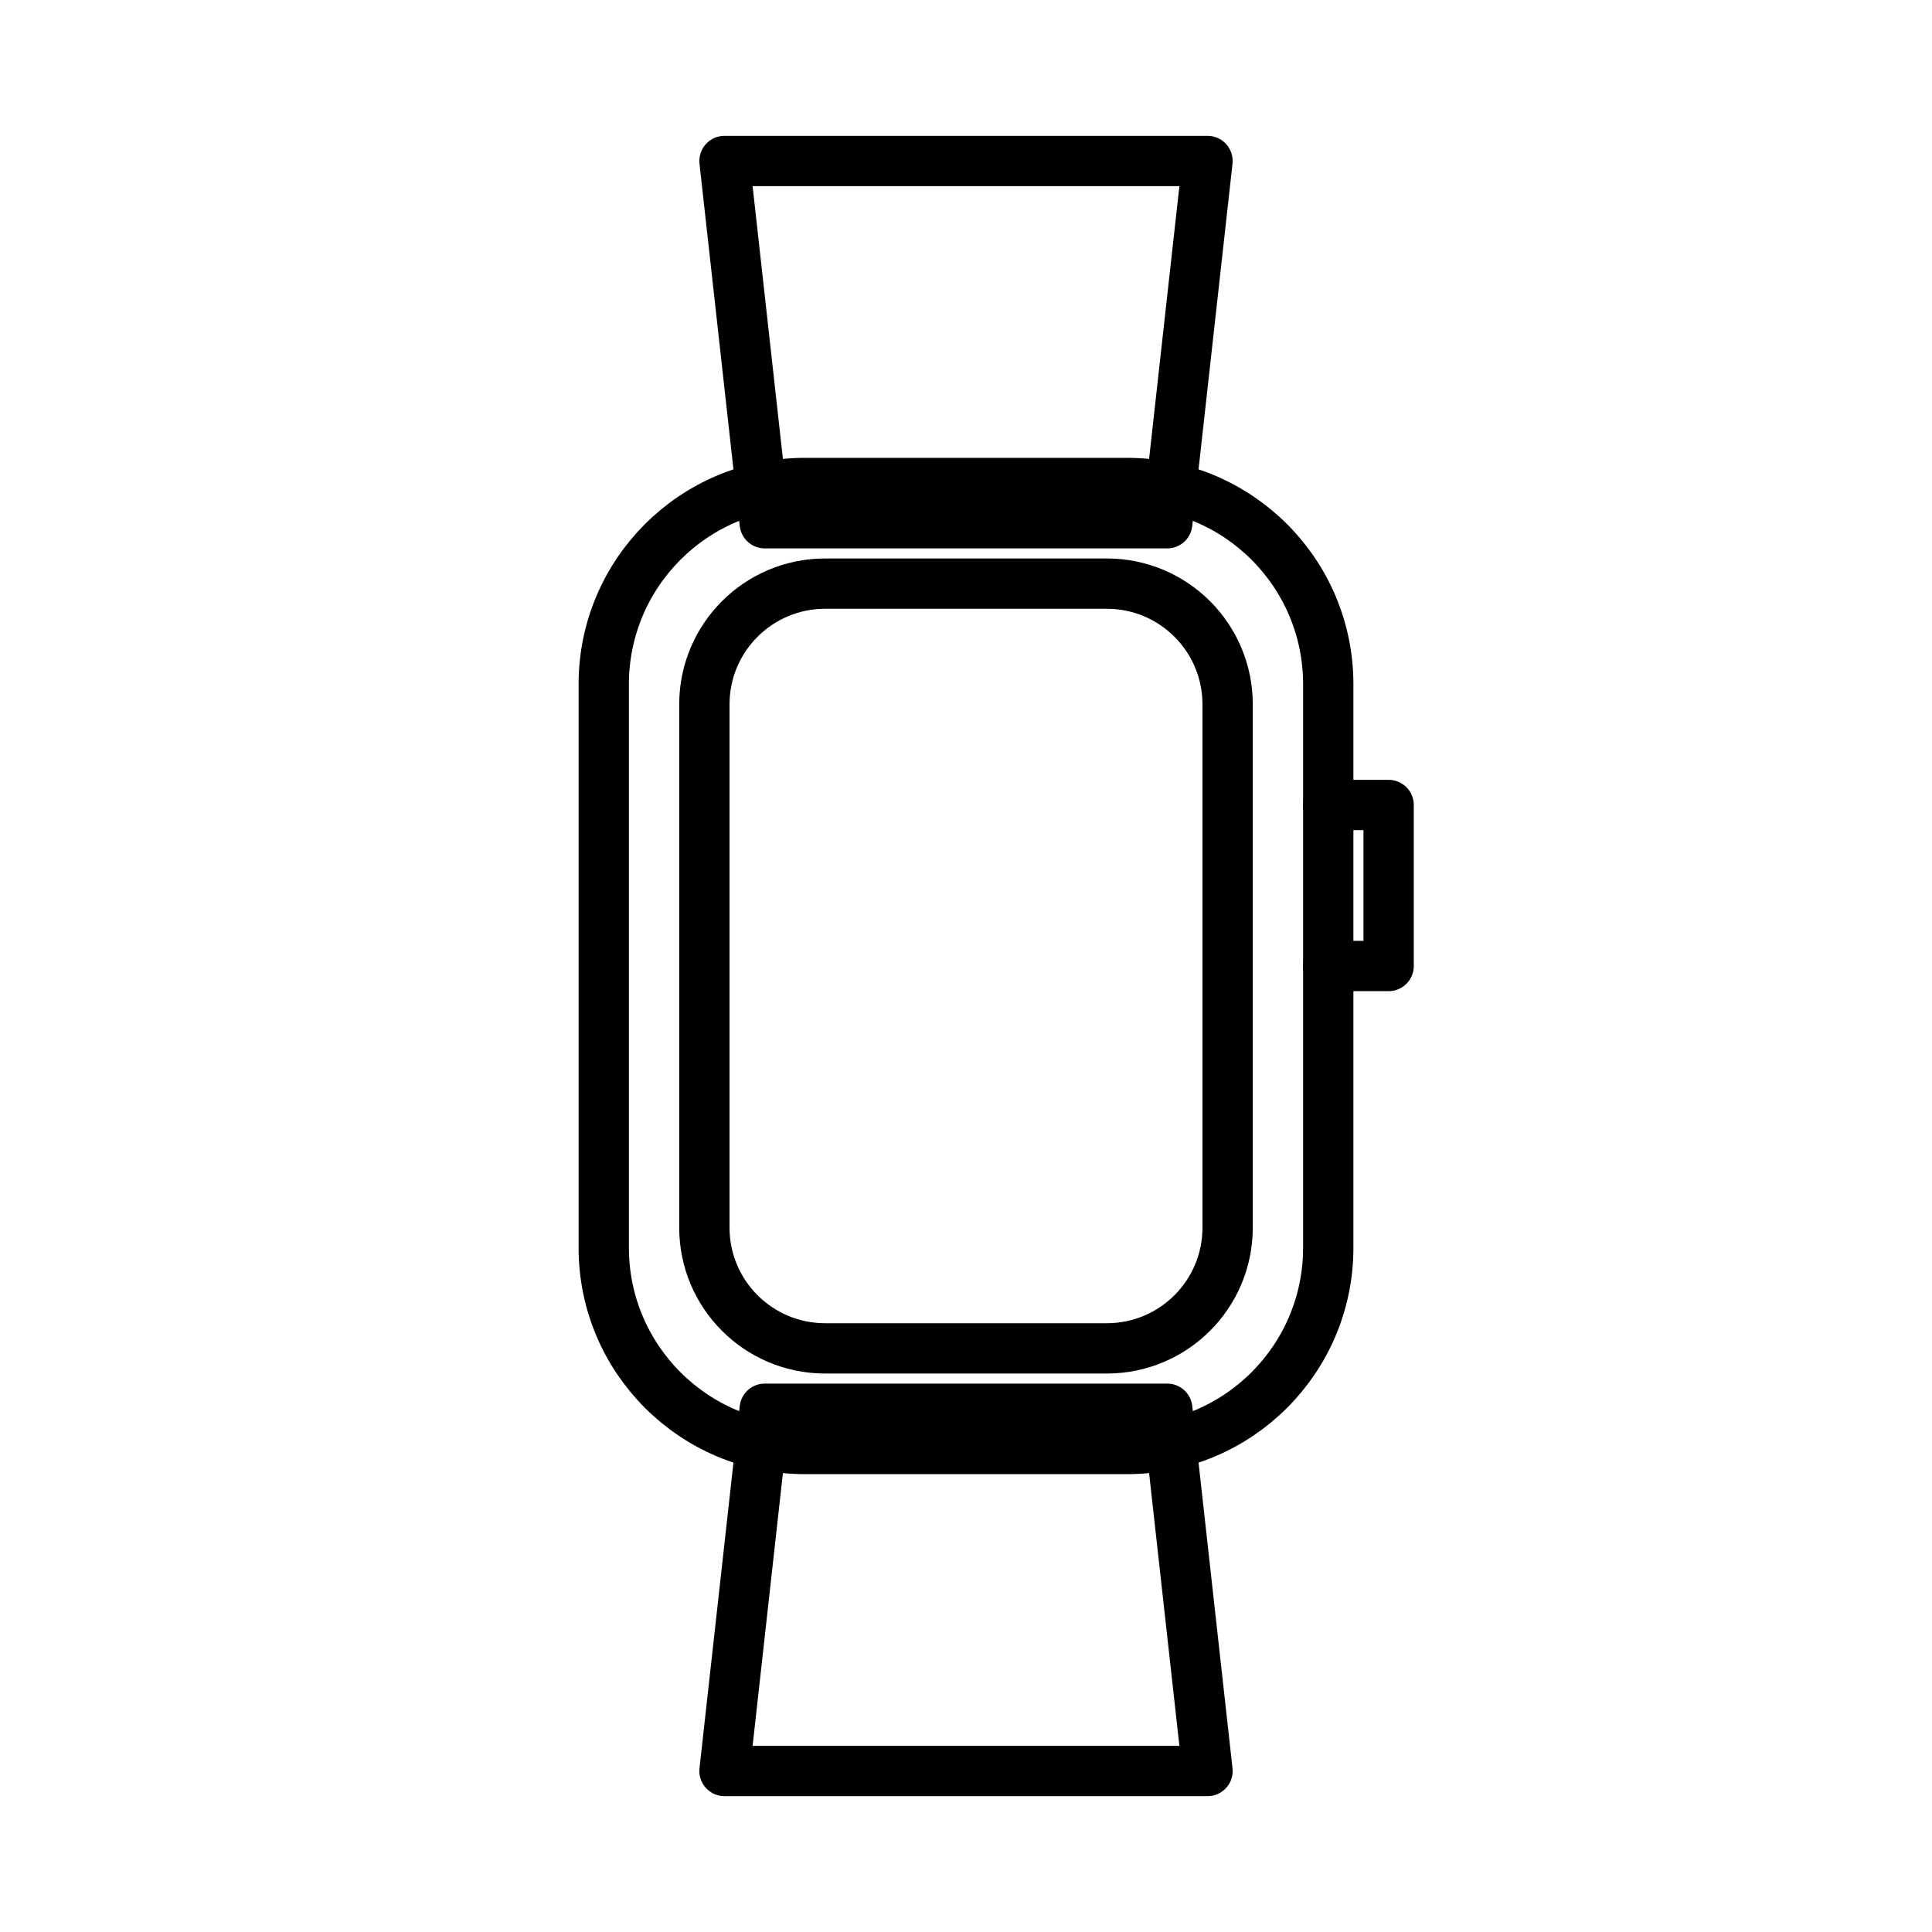
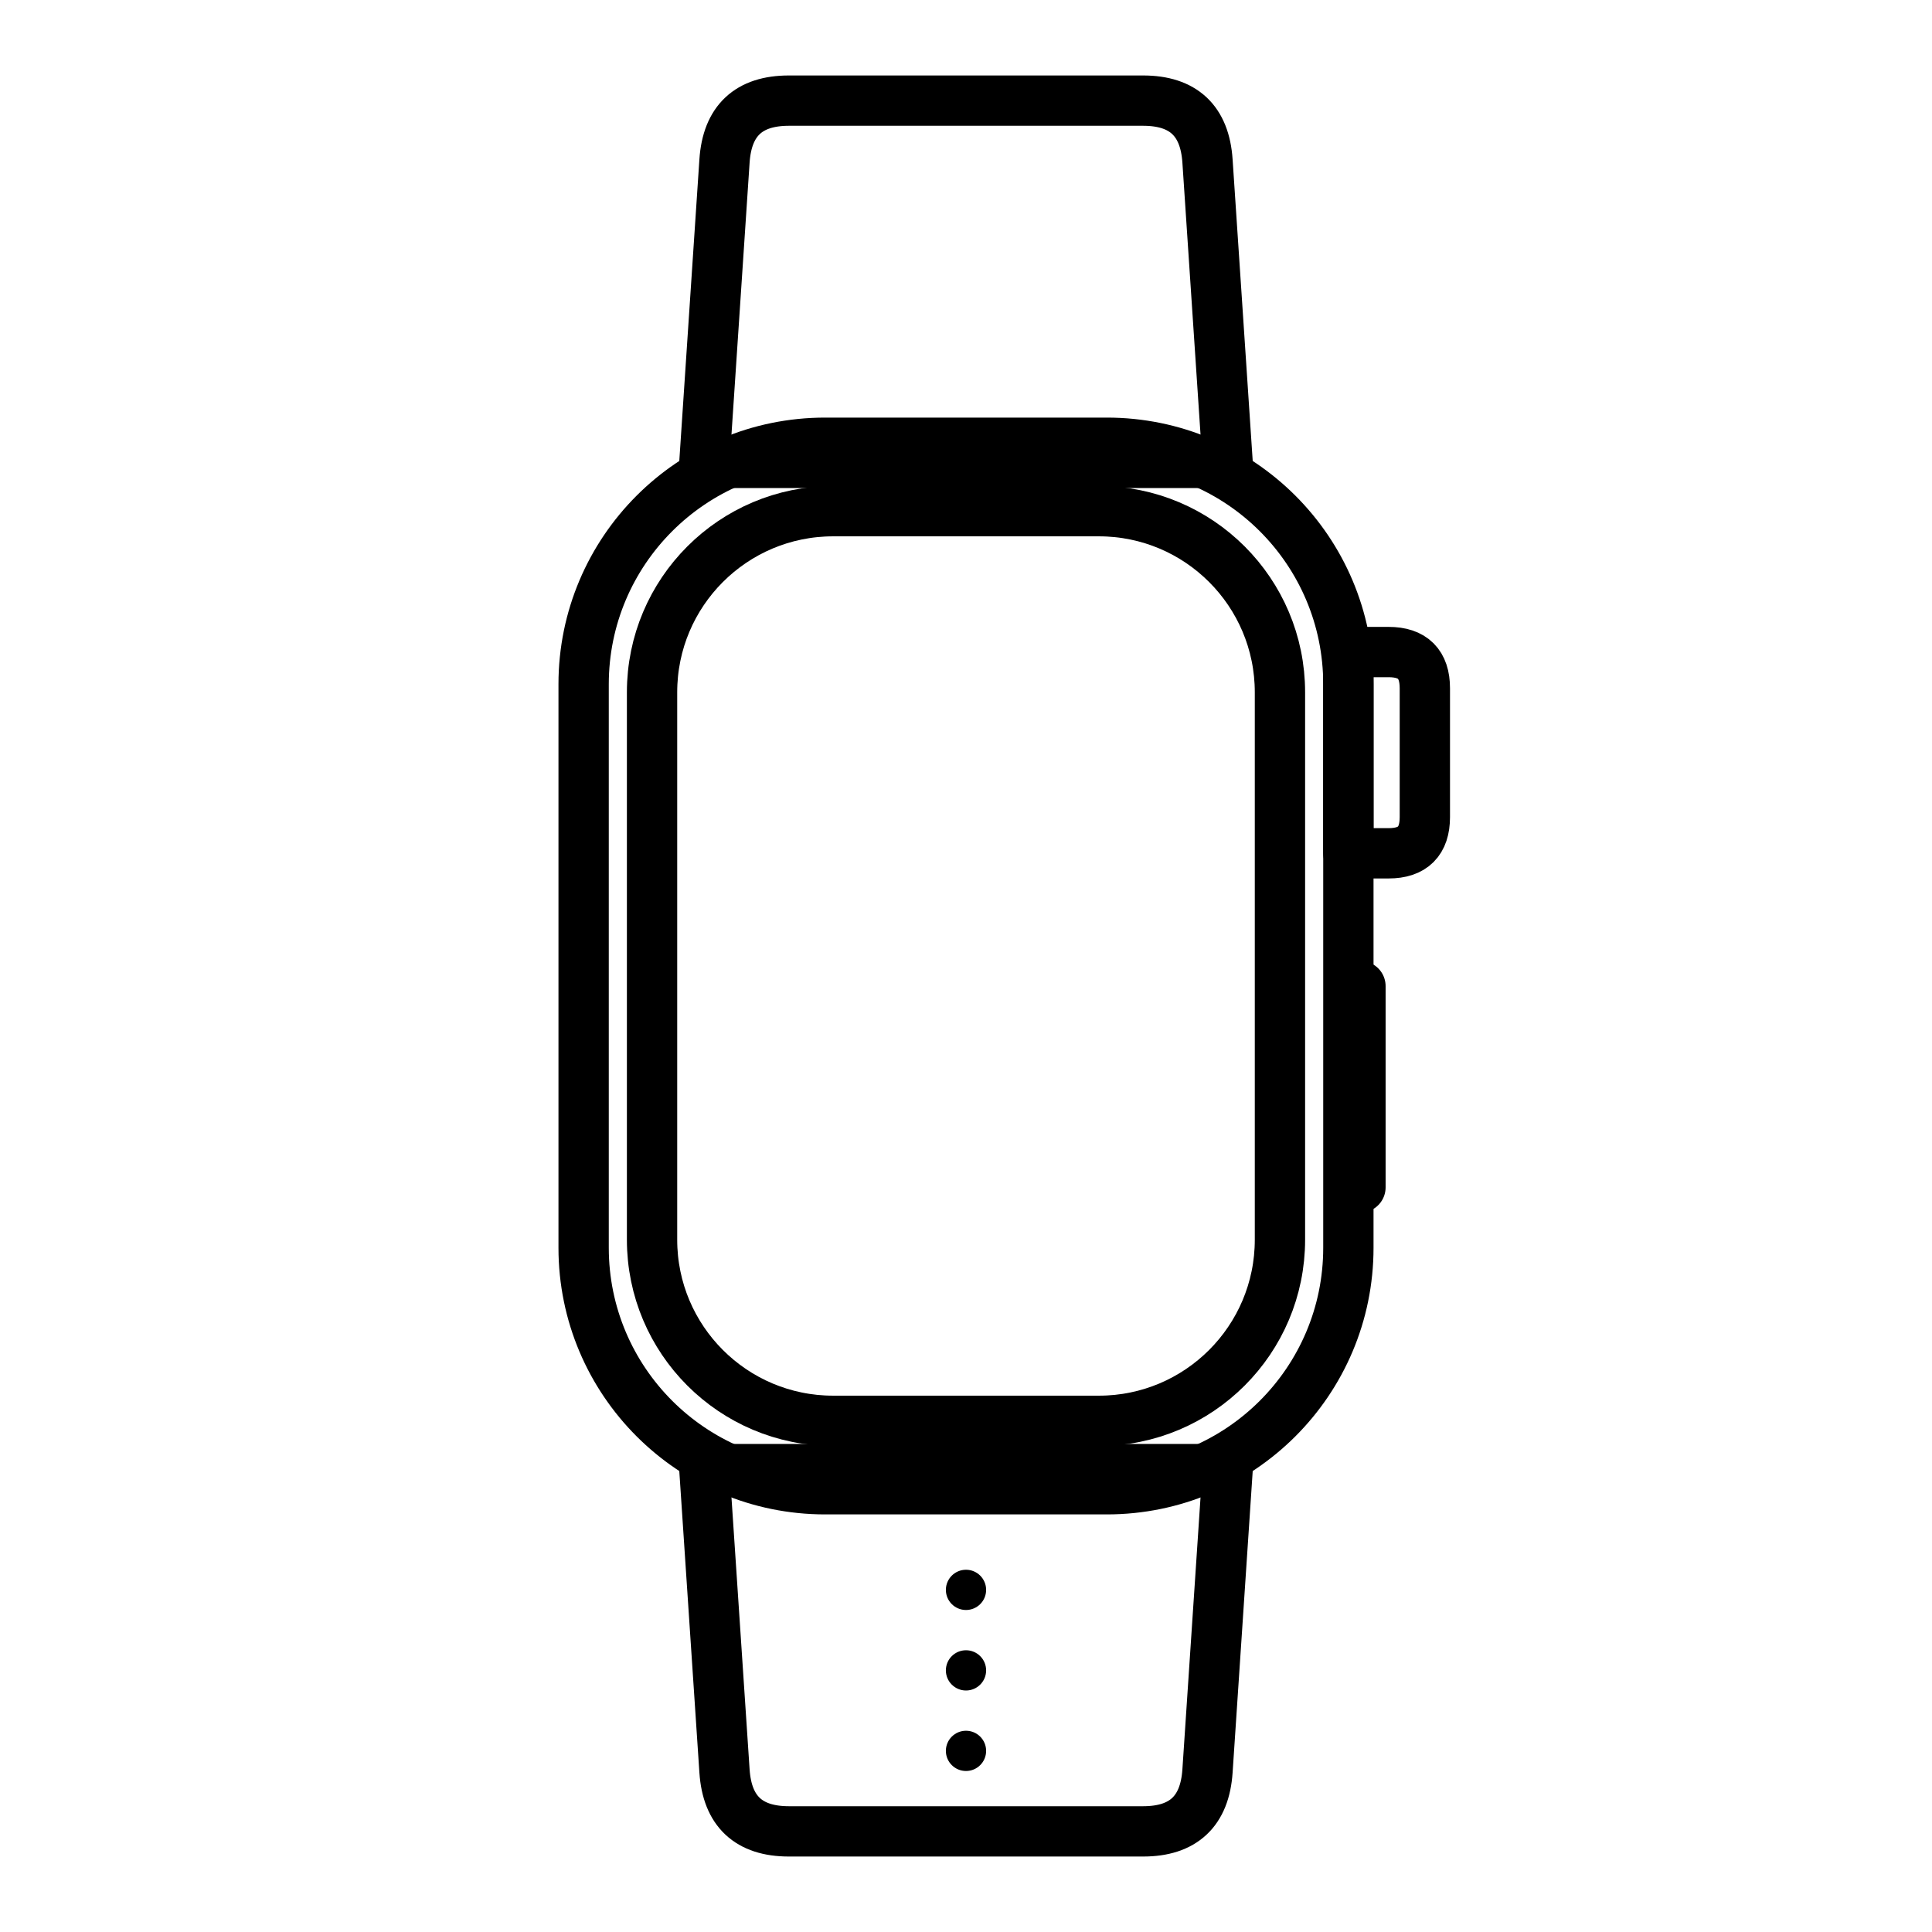
<svg xmlns="http://www.w3.org/2000/svg" class="own__drawing" width="48" height="48" viewBox="0 0 48 48" fill="none" stroke="currentColor" stroke-width="1.25" stroke-linecap="round" stroke-linejoin="round" aria-hidden="true">
-   <path class="s" d="M18 4h12l-1 9H19zM19 35h10l1 9H18z" />
-   <rect class="f" x="15" y="12" width="18" height="24" rx="5" />
-   <rect class="s" x="17.5" y="14.5" width="13" height="19" rx="3" />
-   <path d="M33 20h1.5v4H33" />
+   <path class="f" d="M17.5 11.5 18 4q.1-1.5 1.6-1.5h8.8q1.5 0 1.6 1.5l.5 7.5zM17.5 36.5h13l-.5 7.5q-.1 1.5-1.6 1.5h-8.8q-1.5 0-1.6-1.5z" />
+   <rect class="f" x="14.5" y="11" width="19" height="26" rx="6" />
+   <rect class="s" x="16.2" y="12.7" width="15.6" height="22.6" rx="4.5" />
+   <path class="s" d="M33.5 16.2h1q.9 0 .9.9v3.2q0 .9-.9.9h-1z" />
+   <path d="M33.8 24.5v5" />
+   <circle cx="24" cy="39.5" r=".5" fill="currentColor" stroke="none" />
+   <circle cx="24" cy="41.5" r=".5" fill="currentColor" stroke="none" />
+   <circle cx="24" cy="43.5" r=".5" fill="currentColor" stroke="none" />
</svg>
